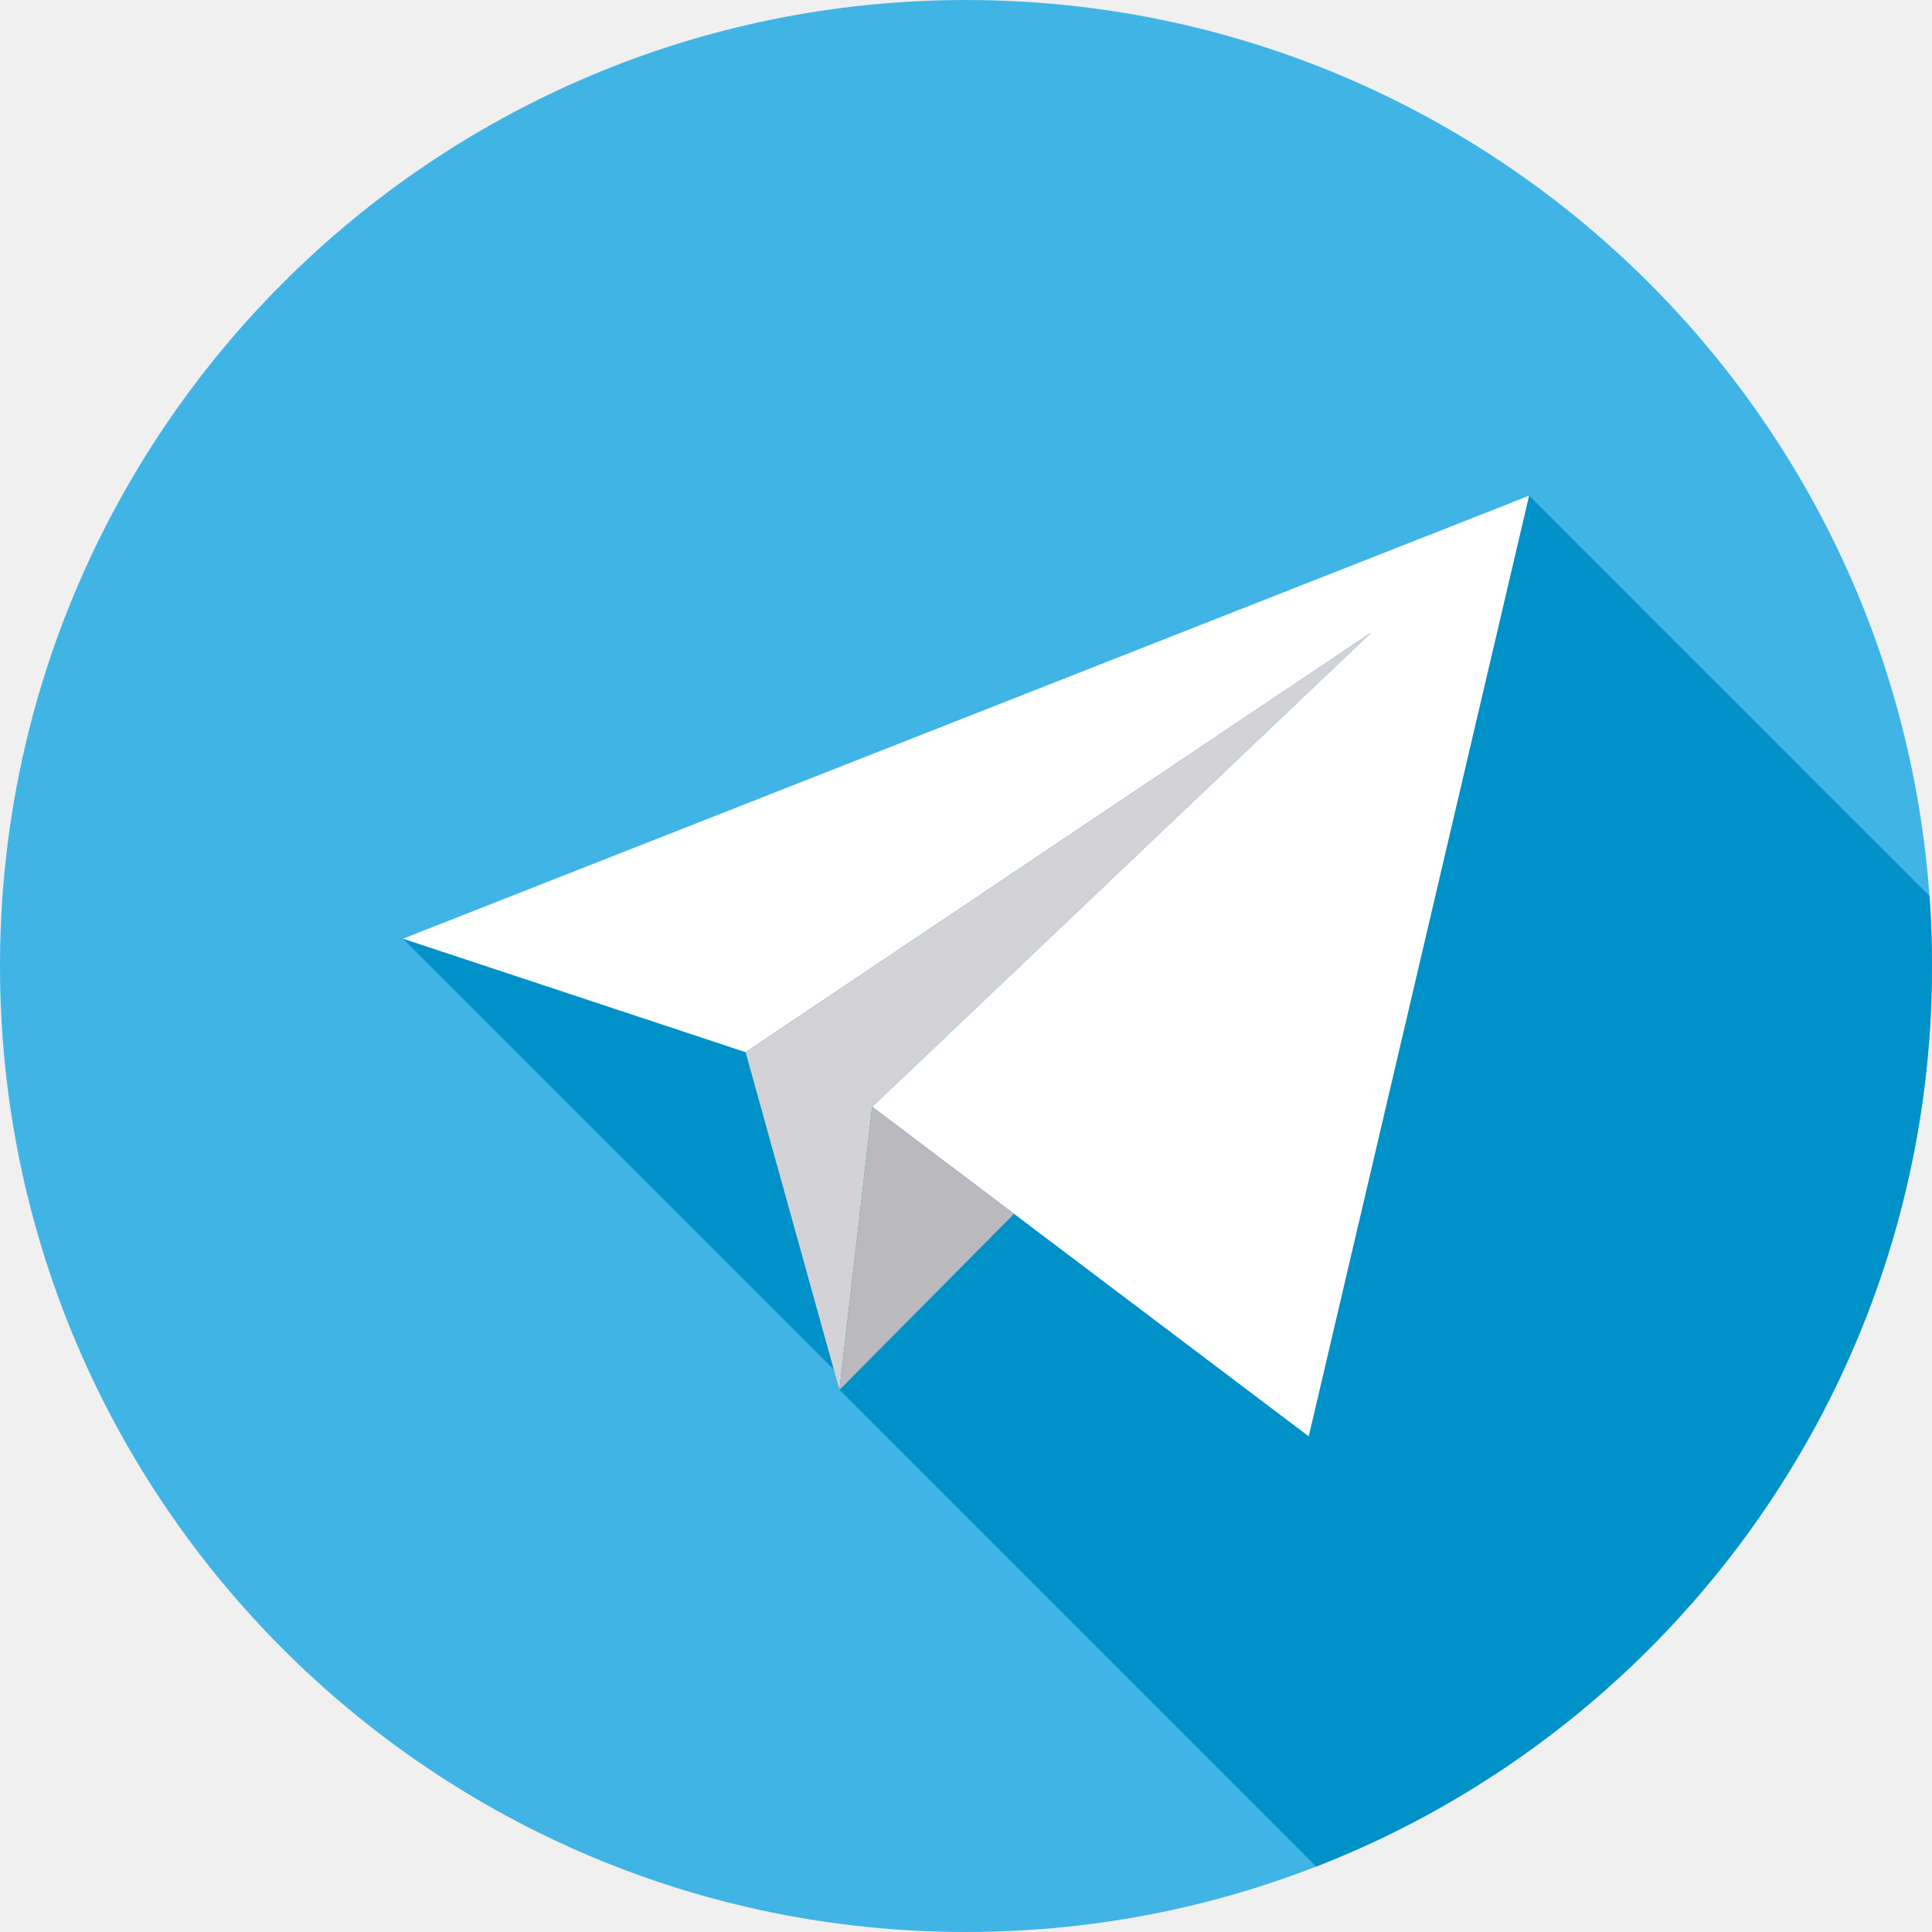
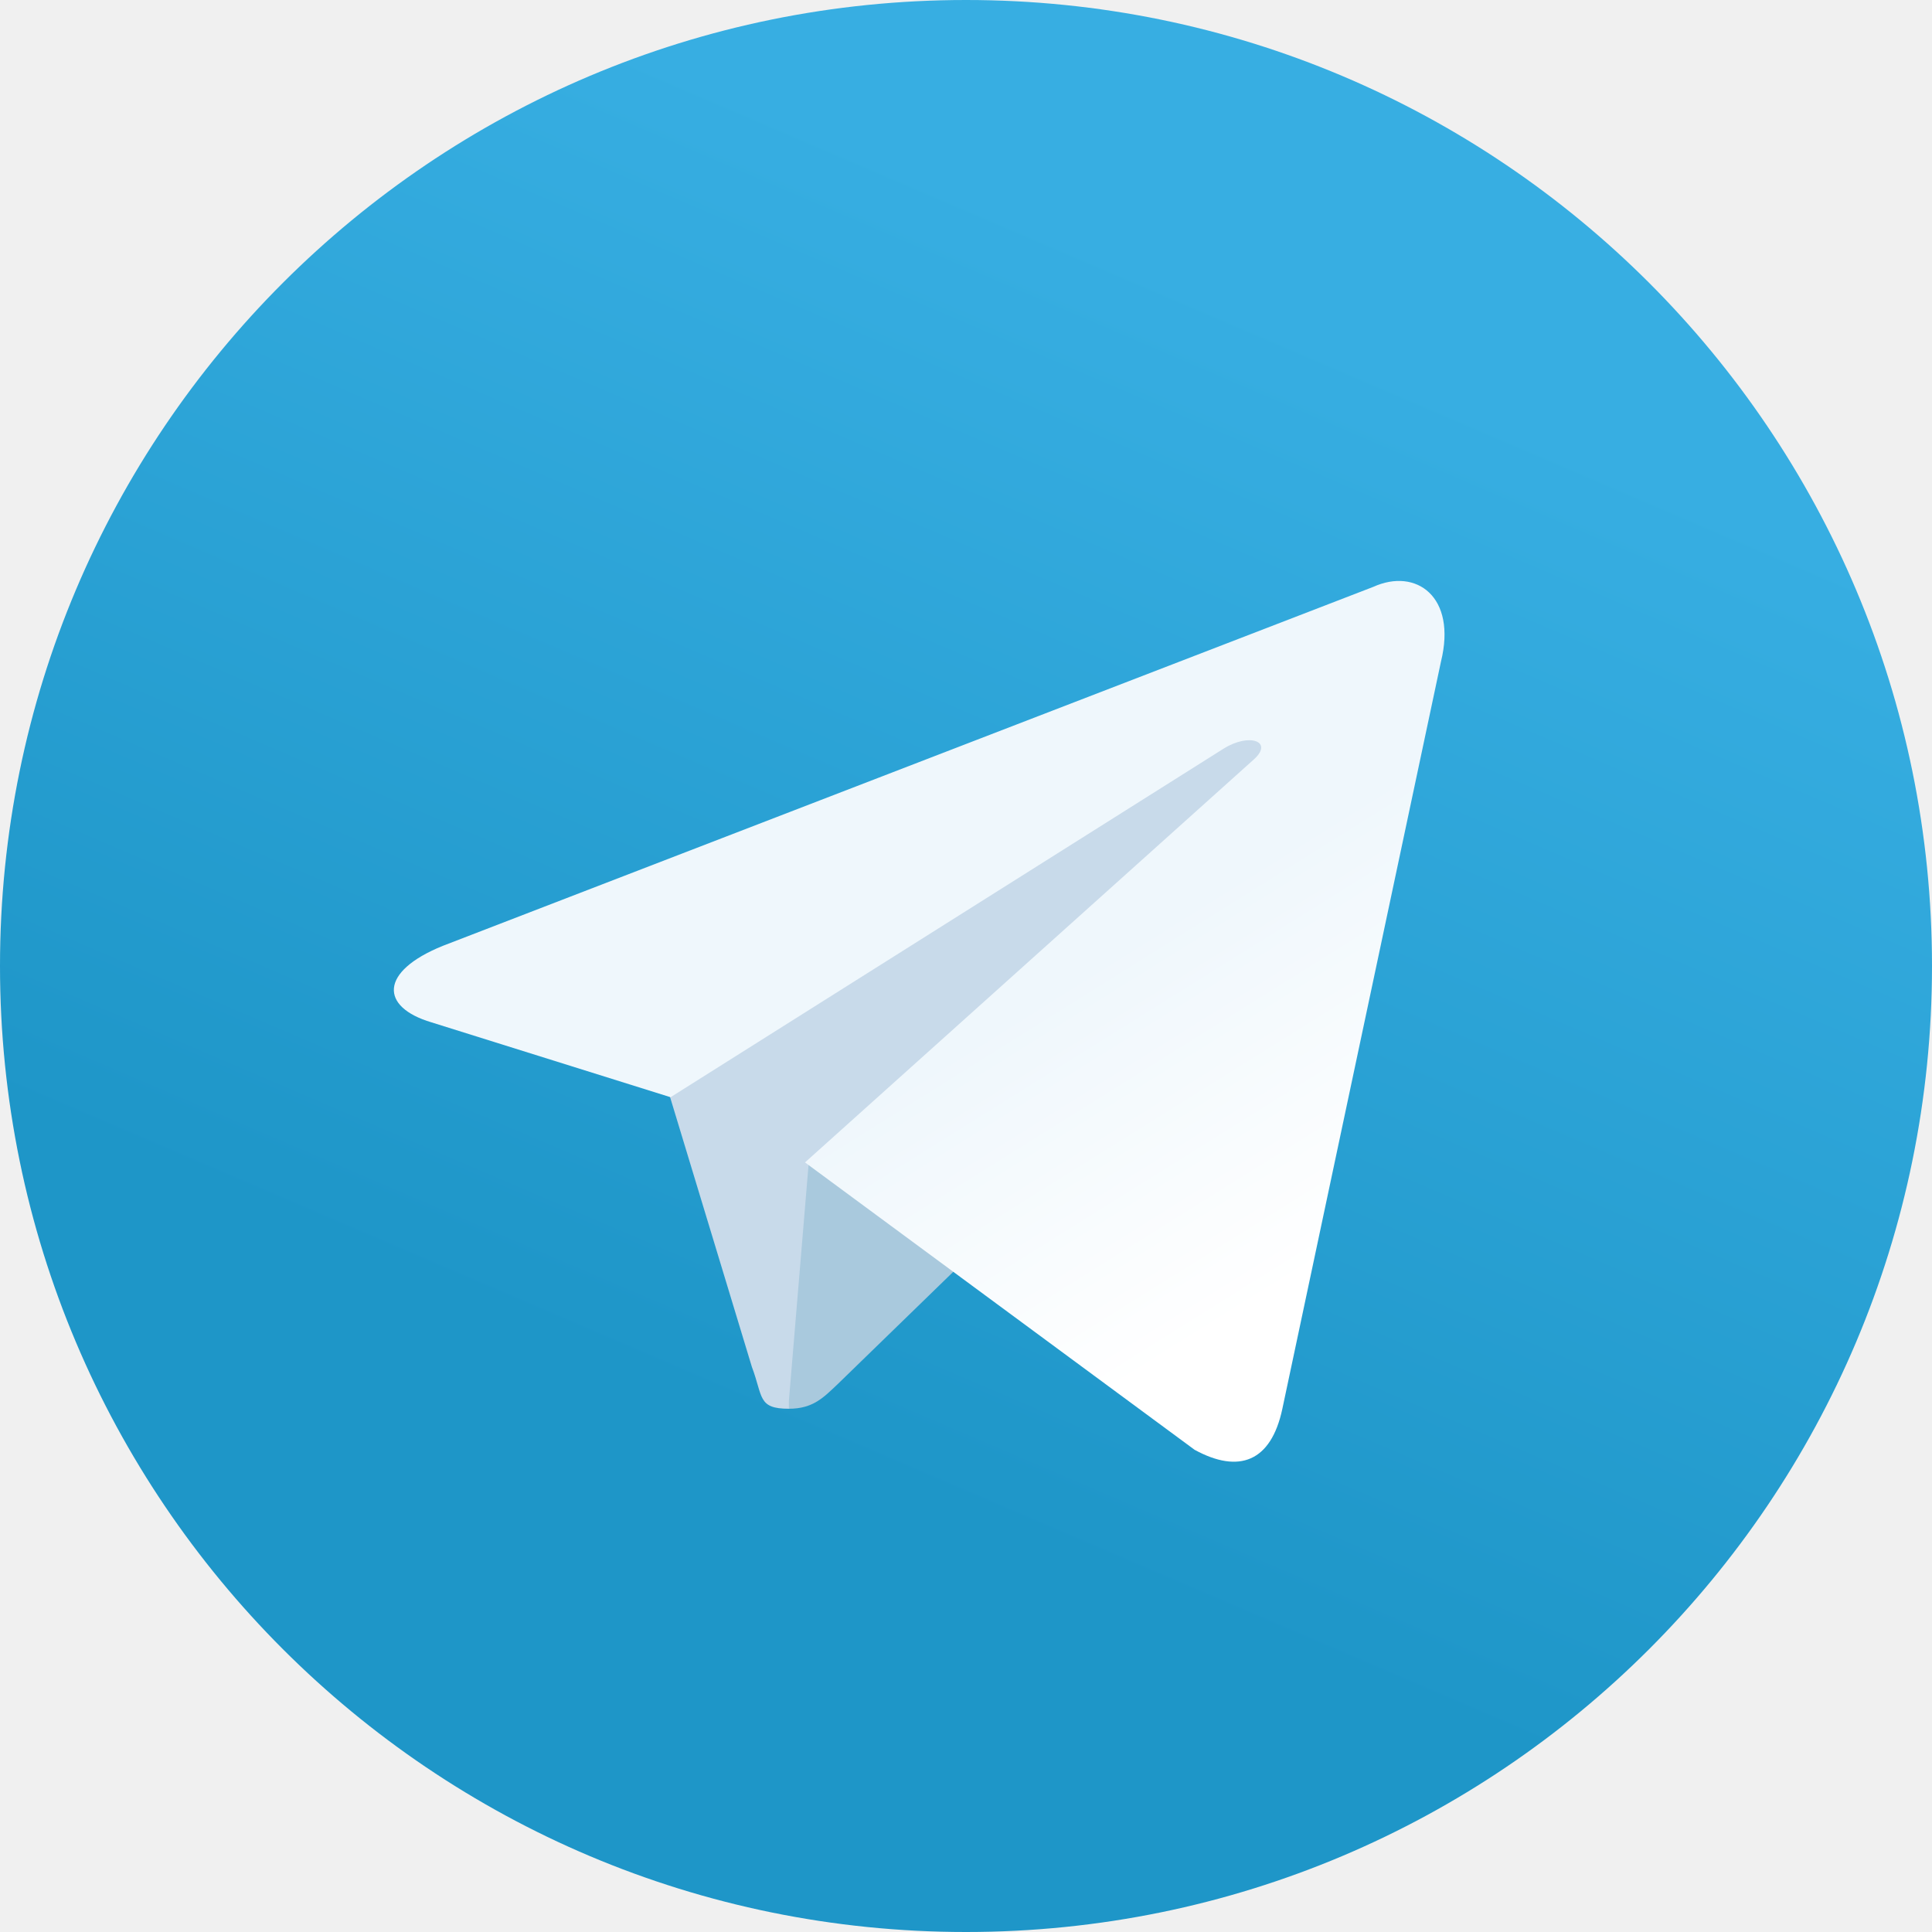
- <svg xmlns="http://www.w3.org/2000/svg" version="1.1" id="Capa_1" x="0px" y="0px" viewBox="0 0 512 512" style="enable-background:new 0 0 512 512;" xml:space="preserve">
-   <circle style="fill:#41B4E6;" cx="255.997" cy="256" r="255.997" />
-   <path style="fill:#0091C8;" d="M512,256.003c0-6.238-0.235-12.419-0.673-18.546L405.228,131.36L106.772,248.759l114.191,114.192  l1.498,5.392l1.939-1.955l0.008,0.008l-1.947,1.947L348.778,494.66C444.298,457.5,512,364.663,512,256.003z" />
-   <polygon style="fill:#FFFFFF;" points="231.138,293.3 346.829,380.647 405.228,131.36 106.771,248.759 197.588,278.84   363.331,167.664 " />
-   <polygon style="fill:#D2D2D7;" points="197.588,278.84 222.461,368.344 231.138,293.3 363.331,167.664 " />
-   <polygon style="fill:#B9B9BE;" points="268.738,321.688 222.461,368.344 231.138,293.3 " />
-   <g>
- </g>
-   <g>
- </g>
-   <g>
- </g>
-   <g>
- </g>
-   <g>
- </g>
-   <g>
- </g>
-   <g>
- </g>
-   <g>
- </g>
-   <g>
- </g>
-   <g>
- </g>
-   <g>
- </g>
-   <g>
- </g>
-   <g>
- </g>
-   <g>
- </g>
-   <g>
- </g>
+ <svg xmlns="http://www.w3.org/2000/svg" id="svg2" viewBox="0 0 240 240" width="2500" height="2500">
+   <style>.st0{fill:url(#path2995-1-0_1_)}.st1{fill:#c8daea}.st2{fill:#a9c9dd}.st3{fill:url(#path2991_1_)}</style>
+   <linearGradient id="path2995-1-0_1_" gradientUnits="userSpaceOnUse" x1="-683.305" y1="534.845" x2="-693.305" y2="511.512" gradientTransform="matrix(6 0 0 -6 4255 3247)">
+     <stop offset="0" stop-color="#37aee2" />
+     <stop offset="1" stop-color="#1e96c8" />
+   </linearGradient>
+   <path id="path2995-1-0" class="st0" d="M240 120c0 66.3-53.7 120-120 120S0 186.3 0 120 53.7 0 120 0s120 53.7 120 120z" />
+   <path id="path2993" class="st1" d="M98 175c-3.9 0-3.2-1.5-4.6-5.2L82 132.2 152.8 88l8.3 2.2-6.9 18.8L98 175z" />
+   <path id="path2989" class="st2" d="M98 175c3 0 4.3-1.4 6-3 2.6-2.5 36-35 36-35l-20.5-5-19 12-2.5 30v1z" />
+   <linearGradient id="path2991_1_" gradientUnits="userSpaceOnUse" x1="128.991" y1="118.245" x2="153.991" y2="78.245" gradientTransform="matrix(1 0 0 -1 0 242)">
+     <stop offset="0" stop-color="#eff7fc" />
+     <stop offset="1" stop-color="#fff" />
+   </linearGradient>
+   <path id="path2991" class="st3" d="M100 144.4l48.4 35.7c5.5 3 9.5 1.5 10.9-5.1L179 82.2c2-8.1-3.1-11.7-8.4-9.3L55 117.5c-7.9 3.2-7.8 7.6-1.4 9.5l29.7 9.3L152 93c3.2-2 6.2-.9 3.8 1.3L100 144.4z" />
</svg>
